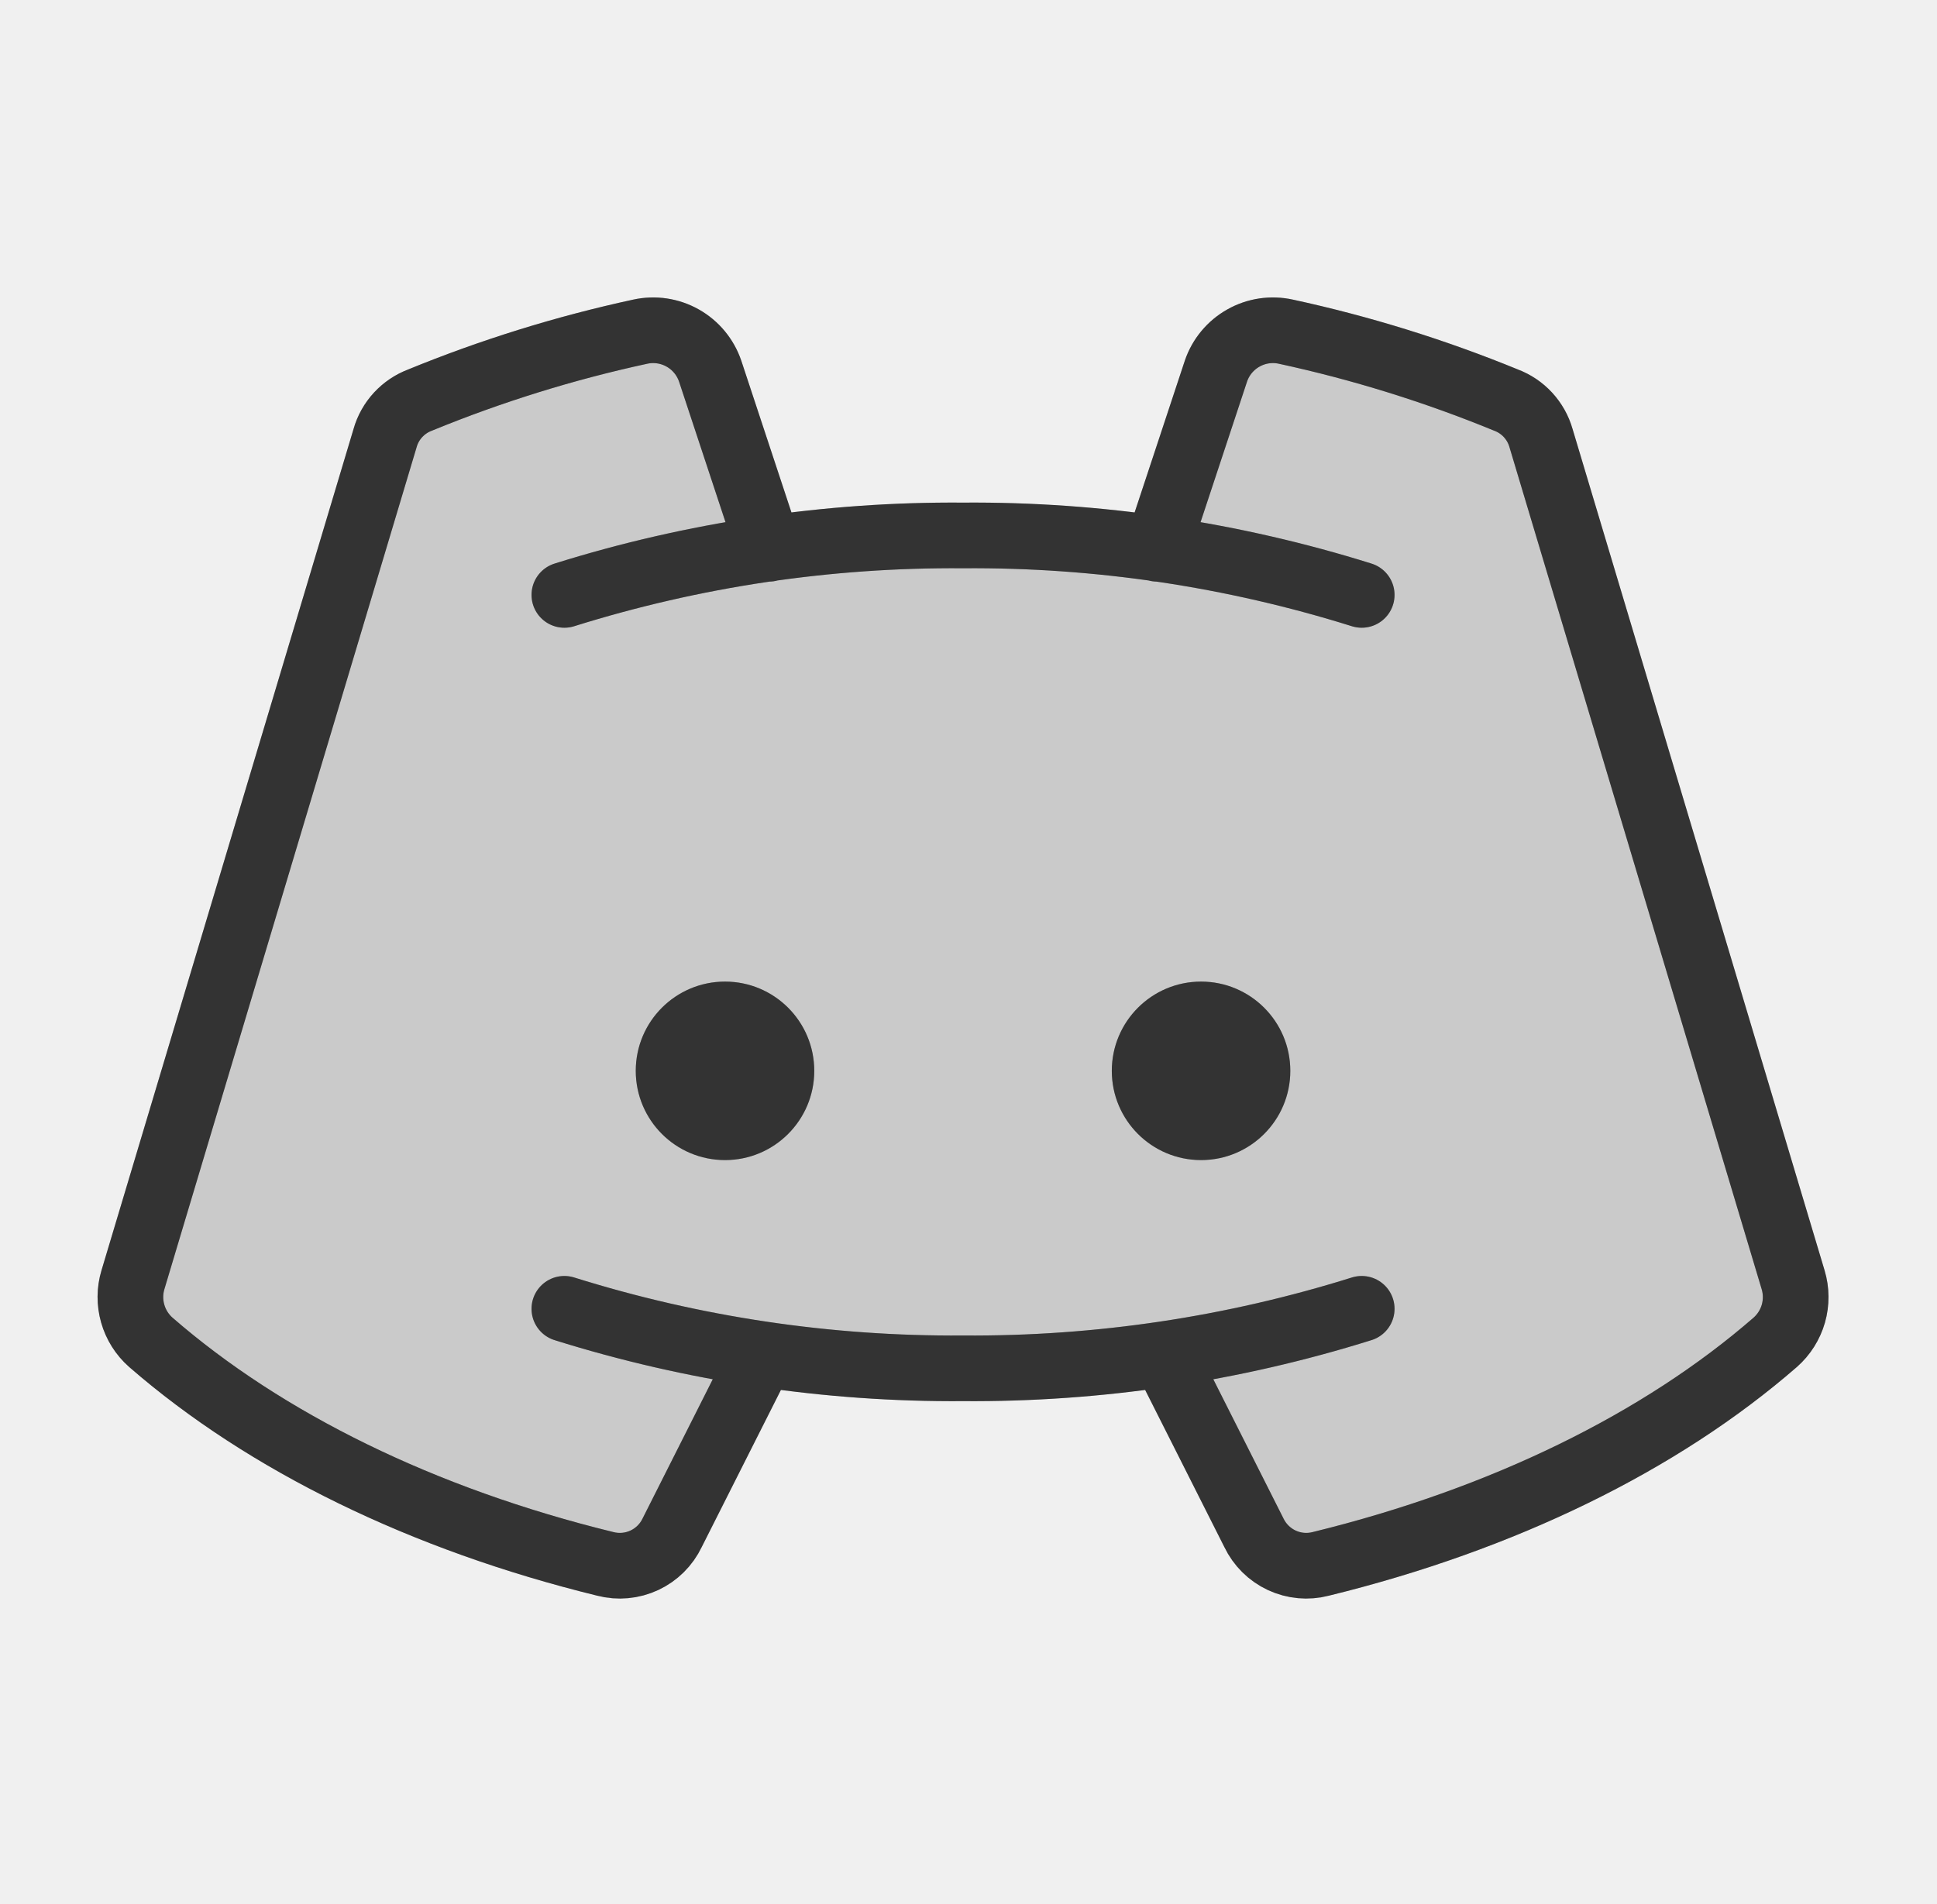
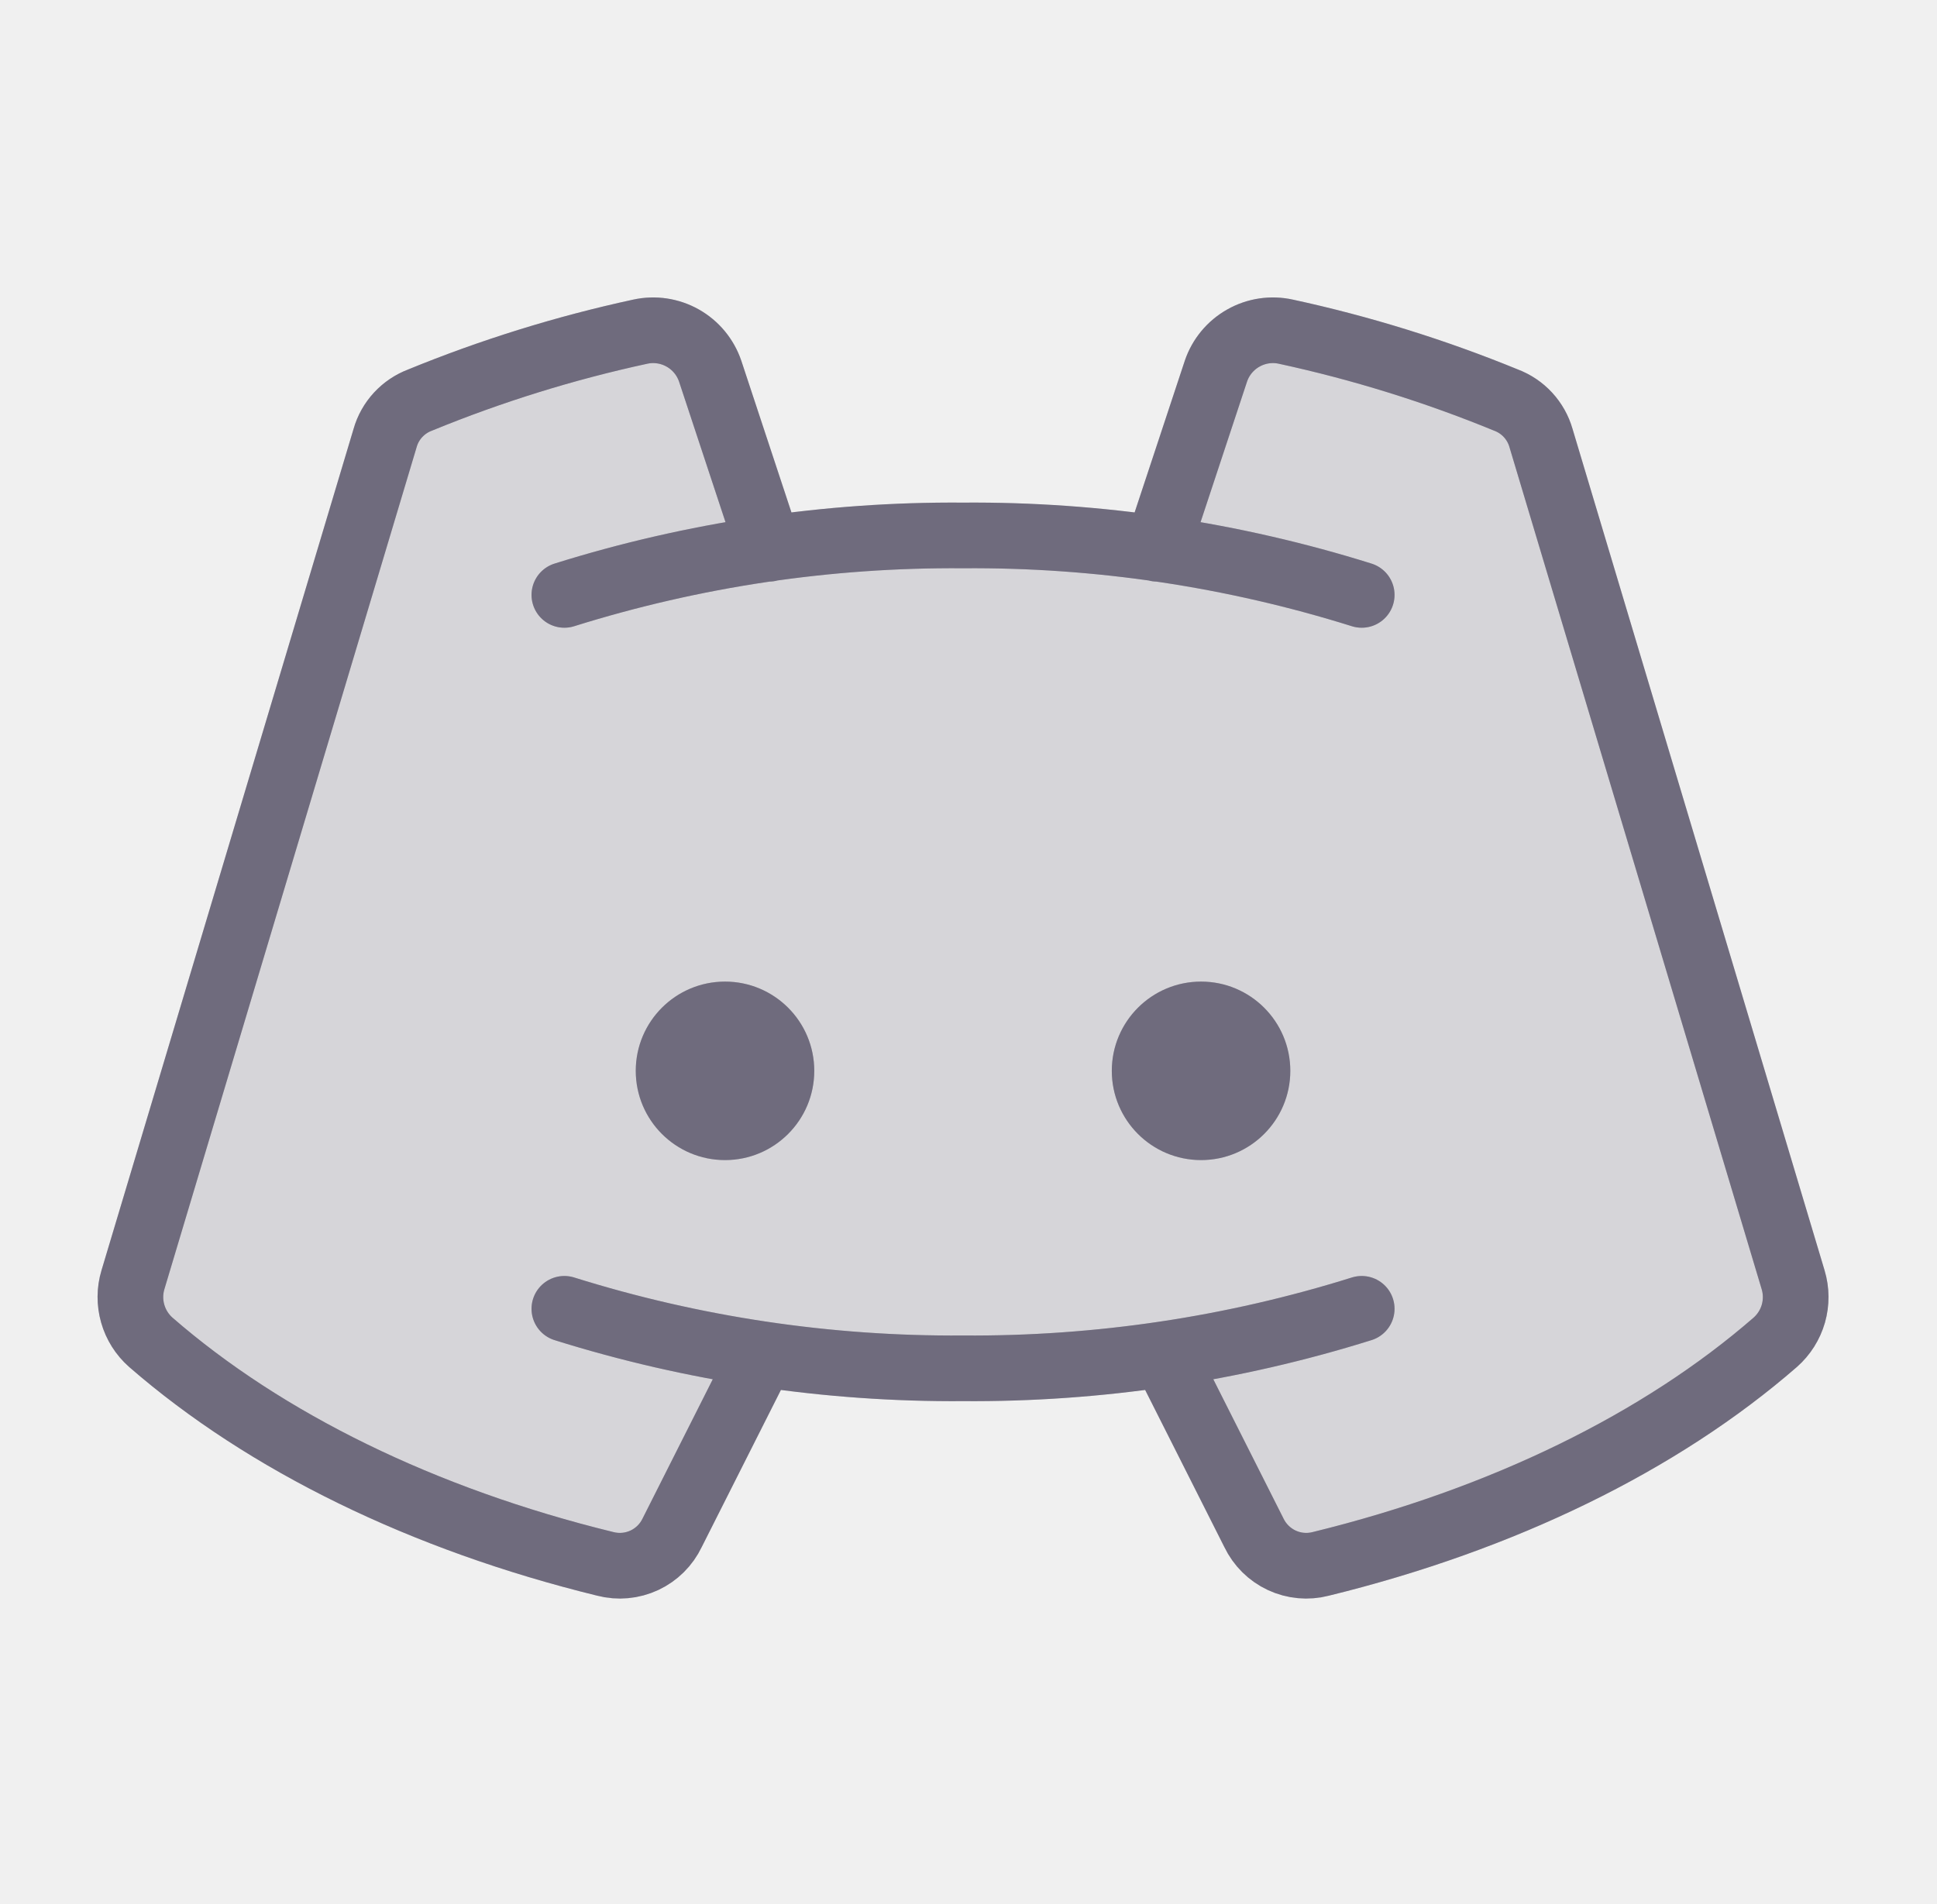
<svg xmlns="http://www.w3.org/2000/svg" width="59" height="58" viewBox="0 0 59 58" fill="none">
  <g opacity="0.2">
-     <path d="M23.216 41.257L20.475 46.695C20.299 47.065 19.999 47.363 19.627 47.537C19.254 47.711 18.833 47.749 18.436 47.646C12.885 46.287 8.082 43.931 4.593 40.895C4.33 40.663 4.139 40.36 4.043 40.023C3.946 39.685 3.948 39.328 4.049 38.992L11.73 13.345C11.804 13.082 11.94 12.841 12.125 12.64C12.31 12.44 12.539 12.285 12.794 12.189C14.964 11.299 17.209 10.601 19.501 10.105C19.941 10.008 20.402 10.077 20.795 10.299C21.188 10.52 21.485 10.879 21.631 11.306L23.42 16.72C27.344 16.177 31.323 16.177 35.247 16.72L37.037 11.306C37.182 10.879 37.48 10.52 37.873 10.299C38.265 10.077 38.726 10.008 39.166 10.105C41.459 10.601 43.703 11.299 45.873 12.189C46.128 12.285 46.358 12.44 46.542 12.64C46.727 12.841 46.863 13.082 46.938 13.345L54.618 38.992C54.719 39.328 54.721 39.685 54.625 40.023C54.528 40.36 54.337 40.663 54.074 40.895C50.585 43.931 45.782 46.287 40.231 47.646C39.834 47.749 39.413 47.711 39.041 47.537C38.669 47.363 38.369 47.065 38.192 46.695L35.451 41.257C33.424 41.542 31.38 41.686 29.334 41.688C27.287 41.686 25.243 41.542 23.216 41.257Z" fill="currentColor" />
+     <path d="M23.216 41.257L20.475 46.695C20.299 47.065 19.999 47.363 19.627 47.537C19.254 47.711 18.833 47.749 18.436 47.646C12.885 46.287 8.082 43.931 4.593 40.895C4.33 40.663 4.139 40.36 4.043 40.023C3.946 39.685 3.948 39.328 4.049 38.992L11.73 13.345C11.804 13.082 11.94 12.841 12.125 12.64C12.31 12.44 12.539 12.285 12.794 12.189C14.964 11.299 17.209 10.601 19.501 10.105C19.941 10.008 20.402 10.077 20.795 10.299C21.188 10.52 21.485 10.879 21.631 11.306L23.42 16.72C27.344 16.177 31.323 16.177 35.247 16.72L37.037 11.306C37.182 10.879 37.48 10.52 37.873 10.299C38.265 10.077 38.726 10.008 39.166 10.105C41.459 10.601 43.703 11.299 45.873 12.189C46.128 12.285 46.358 12.44 46.542 12.64C46.727 12.841 46.863 13.082 46.938 13.345L54.618 38.992C54.719 39.328 54.721 39.685 54.625 40.023C54.528 40.36 54.337 40.663 54.074 40.895C50.585 43.931 45.782 46.287 40.231 47.646C39.834 47.749 39.413 47.711 39.041 47.537C38.669 47.363 38.369 47.065 38.192 46.695L35.451 41.257C33.424 41.542 31.38 41.686 29.334 41.688C27.287 41.686 25.243 41.542 23.216 41.257Z" fill="#4B465C" />
    <path d="M23.216 41.257L20.475 46.695C20.299 47.065 19.999 47.363 19.627 47.537C19.254 47.711 18.833 47.749 18.436 47.646C12.885 46.287 8.082 43.931 4.593 40.895C4.33 40.663 4.139 40.36 4.043 40.023C3.946 39.685 3.948 39.328 4.049 38.992L11.73 13.345C11.804 13.082 11.94 12.841 12.125 12.64C12.31 12.44 12.539 12.285 12.794 12.189C14.964 11.299 17.209 10.601 19.501 10.105C19.941 10.008 20.402 10.077 20.795 10.299C21.188 10.52 21.485 10.879 21.631 11.306L23.42 16.72C27.344 16.177 31.323 16.177 35.247 16.72L37.037 11.306C37.182 10.879 37.48 10.52 37.873 10.299C38.265 10.077 38.726 10.008 39.166 10.105C41.459 10.601 43.703 11.299 45.873 12.189C46.128 12.285 46.358 12.44 46.542 12.64C46.727 12.841 46.863 13.082 46.938 13.345L54.618 38.992C54.719 39.328 54.721 39.685 54.625 40.023C54.528 40.36 54.337 40.663 54.074 40.895C50.585 43.931 45.782 46.287 40.231 47.646C39.834 47.749 39.413 47.711 39.041 47.537C38.669 47.363 38.369 47.065 38.192 46.695L35.451 41.257C33.424 41.542 31.38 41.686 29.334 41.688C27.287 41.686 25.243 41.542 23.216 41.257Z" fill="white" fill-opacity="0.2" />
  </g>
-   <path fill-rule="evenodd" clip-rule="evenodd" d="M24.802 32.625C24.802 34.127 23.585 35.344 22.084 35.344C20.582 35.344 19.365 34.127 19.365 32.625C19.365 31.123 20.582 29.906 22.084 29.906C23.585 29.906 24.802 31.123 24.802 32.625ZM39.302 32.625C39.302 34.127 38.085 35.344 36.584 35.344C35.082 35.344 33.865 34.127 33.865 32.625C33.865 31.123 35.082 29.906 36.584 29.906C38.085 29.906 39.302 31.123 39.302 32.625Z" fill="currentColor" />
+   <path fill-rule="evenodd" clip-rule="evenodd" d="M24.802 32.625C24.802 34.127 23.585 35.344 22.084 35.344C20.582 35.344 19.365 34.127 19.365 32.625C19.365 31.123 20.582 29.906 22.084 29.906C23.585 29.906 24.802 31.123 24.802 32.625ZM39.302 32.625C39.302 34.127 38.085 35.344 36.584 35.344C35.082 35.344 33.865 34.127 33.865 32.625C33.865 31.123 35.082 29.906 36.584 29.906C38.085 29.906 39.302 31.123 39.302 32.625Z" fill="#4B465C" />
  <path fill-rule="evenodd" clip-rule="evenodd" d="M24.802 32.625C24.802 34.127 23.585 35.344 22.084 35.344C20.582 35.344 19.365 34.127 19.365 32.625C19.365 31.123 20.582 29.906 22.084 29.906C23.585 29.906 24.802 31.123 24.802 32.625ZM39.302 32.625C39.302 34.127 38.085 35.344 36.584 35.344C35.082 35.344 33.865 34.127 33.865 32.625C33.865 31.123 35.082 29.906 36.584 29.906C38.085 29.906 39.302 31.123 39.302 32.625Z" fill="white" fill-opacity="0.2" />
-   <path d="M17.19 18.125C21.119 16.894 25.216 16.282 29.334 16.313C33.451 16.282 37.548 16.894 41.477 18.125M41.477 39.875C37.548 41.106 33.451 41.718 29.334 41.688C25.216 41.718 21.119 41.106 17.19 39.875M35.451 41.257L38.192 46.695C38.369 47.065 38.669 47.363 39.041 47.537C39.413 47.711 39.834 47.749 40.231 47.646C45.782 46.287 50.585 43.931 54.074 40.895C54.337 40.663 54.528 40.36 54.625 40.023C54.721 39.685 54.719 39.328 54.618 38.992L46.938 13.345C46.863 13.082 46.727 12.841 46.542 12.64C46.358 12.44 46.128 12.285 45.873 12.189C43.703 11.299 41.459 10.601 39.166 10.105C38.726 10.008 38.265 10.077 37.873 10.299C37.48 10.52 37.182 10.879 37.037 11.306L35.247 16.72M23.216 41.257L20.475 46.695C20.299 47.065 19.999 47.363 19.627 47.537C19.254 47.711 18.833 47.749 18.436 47.646C12.885 46.287 8.082 43.931 4.593 40.895C4.33 40.663 4.139 40.36 4.043 40.023C3.946 39.685 3.948 39.328 4.049 38.992L11.73 13.345C11.804 13.082 11.94 12.841 12.125 12.64C12.31 12.44 12.539 12.285 12.794 12.189C14.964 11.299 17.209 10.601 19.501 10.105C19.941 10.008 20.402 10.077 20.795 10.299C21.188 10.52 21.485 10.879 21.631 11.306L23.42 16.72" stroke="currentColor" stroke-width="2" stroke-linecap="round" stroke-linejoin="round" />
+   <path d="M17.19 18.125C21.119 16.894 25.216 16.282 29.334 16.313C33.451 16.282 37.548 16.894 41.477 18.125M41.477 39.875C37.548 41.106 33.451 41.718 29.334 41.688C25.216 41.718 21.119 41.106 17.19 39.875M35.451 41.257L38.192 46.695C38.369 47.065 38.669 47.363 39.041 47.537C39.413 47.711 39.834 47.749 40.231 47.646C45.782 46.287 50.585 43.931 54.074 40.895C54.337 40.663 54.528 40.36 54.625 40.023C54.721 39.685 54.719 39.328 54.618 38.992L46.938 13.345C46.863 13.082 46.727 12.841 46.542 12.64C46.358 12.44 46.128 12.285 45.873 12.189C43.703 11.299 41.459 10.601 39.166 10.105C38.726 10.008 38.265 10.077 37.873 10.299C37.48 10.52 37.182 10.879 37.037 11.306L35.247 16.72M23.216 41.257L20.475 46.695C20.299 47.065 19.999 47.363 19.627 47.537C19.254 47.711 18.833 47.749 18.436 47.646C12.885 46.287 8.082 43.931 4.593 40.895C4.33 40.663 4.139 40.36 4.043 40.023C3.946 39.685 3.948 39.328 4.049 38.992L11.73 13.345C11.804 13.082 11.94 12.841 12.125 12.64C12.31 12.44 12.539 12.285 12.794 12.189C14.964 11.299 17.209 10.601 19.501 10.105C19.941 10.008 20.402 10.077 20.795 10.299C21.188 10.52 21.485 10.879 21.631 11.306L23.42 16.72" stroke="#4B465C" stroke-width="2" stroke-linecap="round" stroke-linejoin="round" />
  <path d="M17.19 18.125C21.119 16.894 25.216 16.282 29.334 16.313C33.451 16.282 37.548 16.894 41.477 18.125M41.477 39.875C37.548 41.106 33.451 41.718 29.334 41.688C25.216 41.718 21.119 41.106 17.19 39.875M35.451 41.257L38.192 46.695C38.369 47.065 38.669 47.363 39.041 47.537C39.413 47.711 39.834 47.749 40.231 47.646C45.782 46.287 50.585 43.931 54.074 40.895C54.337 40.663 54.528 40.36 54.625 40.023C54.721 39.685 54.719 39.328 54.618 38.992L46.938 13.345C46.863 13.082 46.727 12.841 46.542 12.64C46.358 12.44 46.128 12.285 45.873 12.189C43.703 11.299 41.459 10.601 39.166 10.105C38.726 10.008 38.265 10.077 37.873 10.299C37.48 10.52 37.182 10.879 37.037 11.306L35.247 16.72M23.216 41.257L20.475 46.695C20.299 47.065 19.999 47.363 19.627 47.537C19.254 47.711 18.833 47.749 18.436 47.646C12.885 46.287 8.082 43.931 4.593 40.895C4.33 40.663 4.139 40.36 4.043 40.023C3.946 39.685 3.948 39.328 4.049 38.992L11.73 13.345C11.804 13.082 11.94 12.841 12.125 12.64C12.31 12.44 12.539 12.285 12.794 12.189C14.964 11.299 17.209 10.601 19.501 10.105C19.941 10.008 20.402 10.077 20.795 10.299C21.188 10.52 21.485 10.879 21.631 11.306L23.42 16.72" stroke="white" stroke-opacity="0.2" stroke-width="2" stroke-linecap="round" stroke-linejoin="round" />
</svg>
